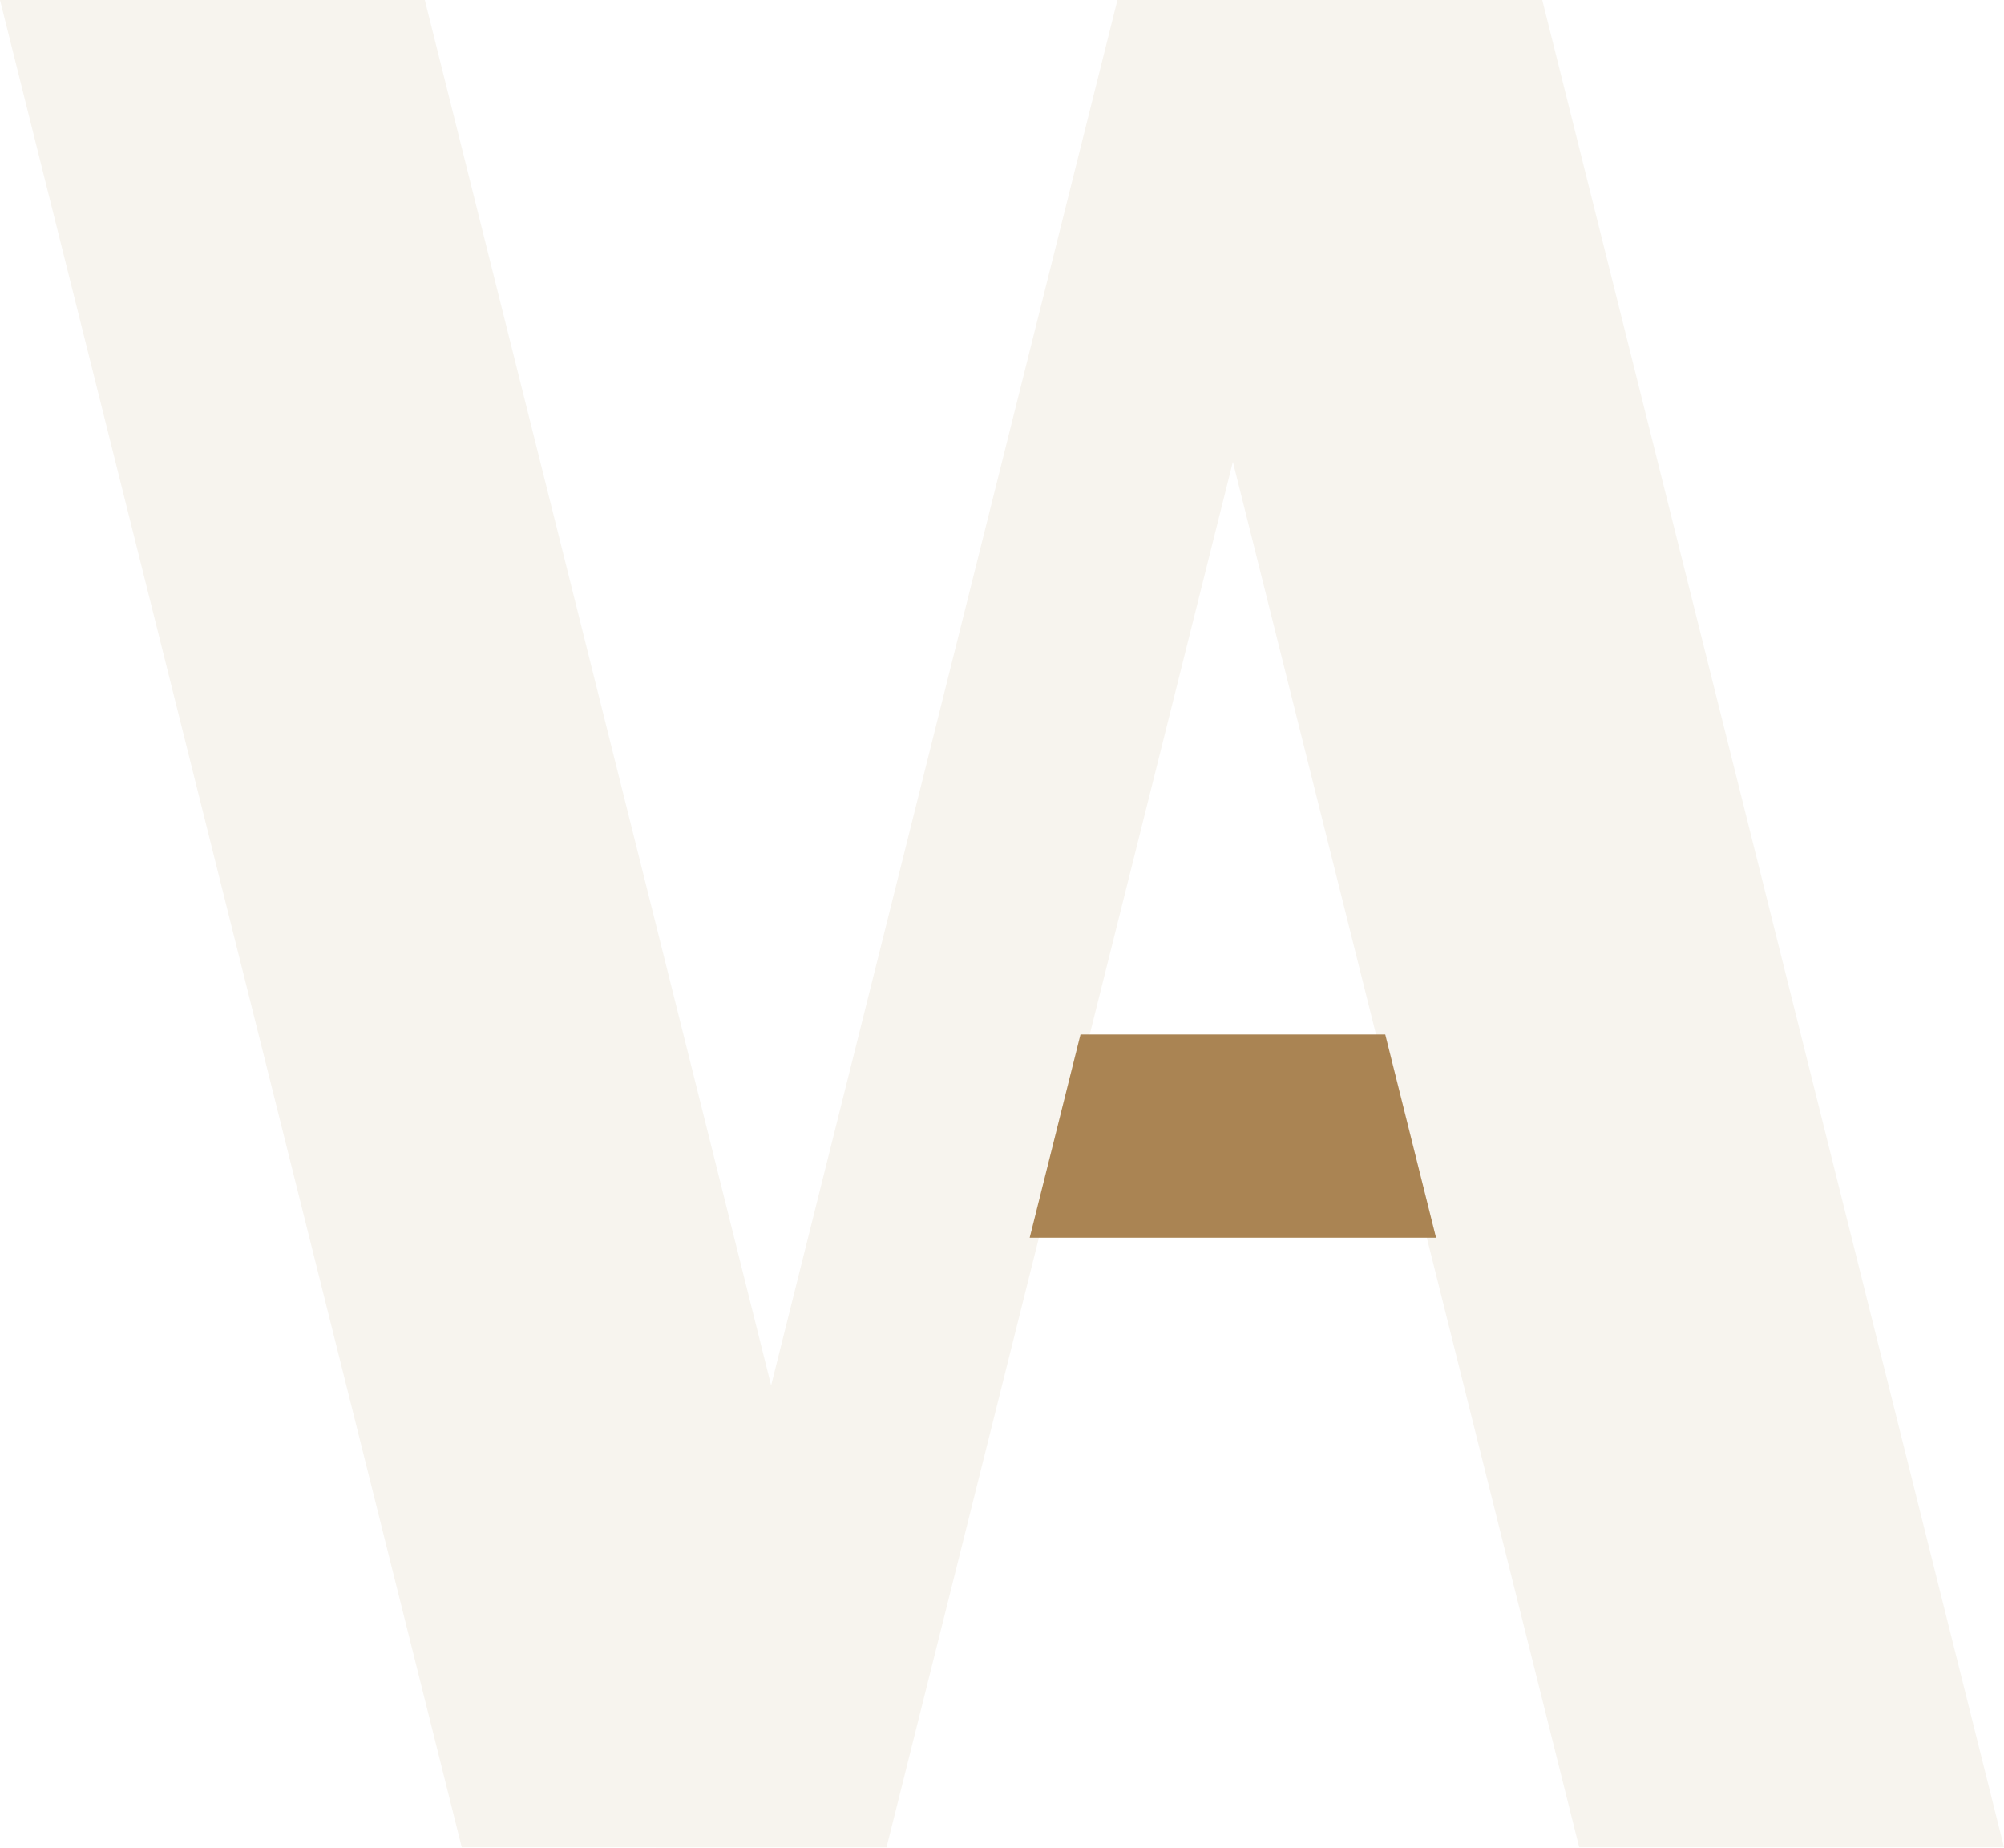
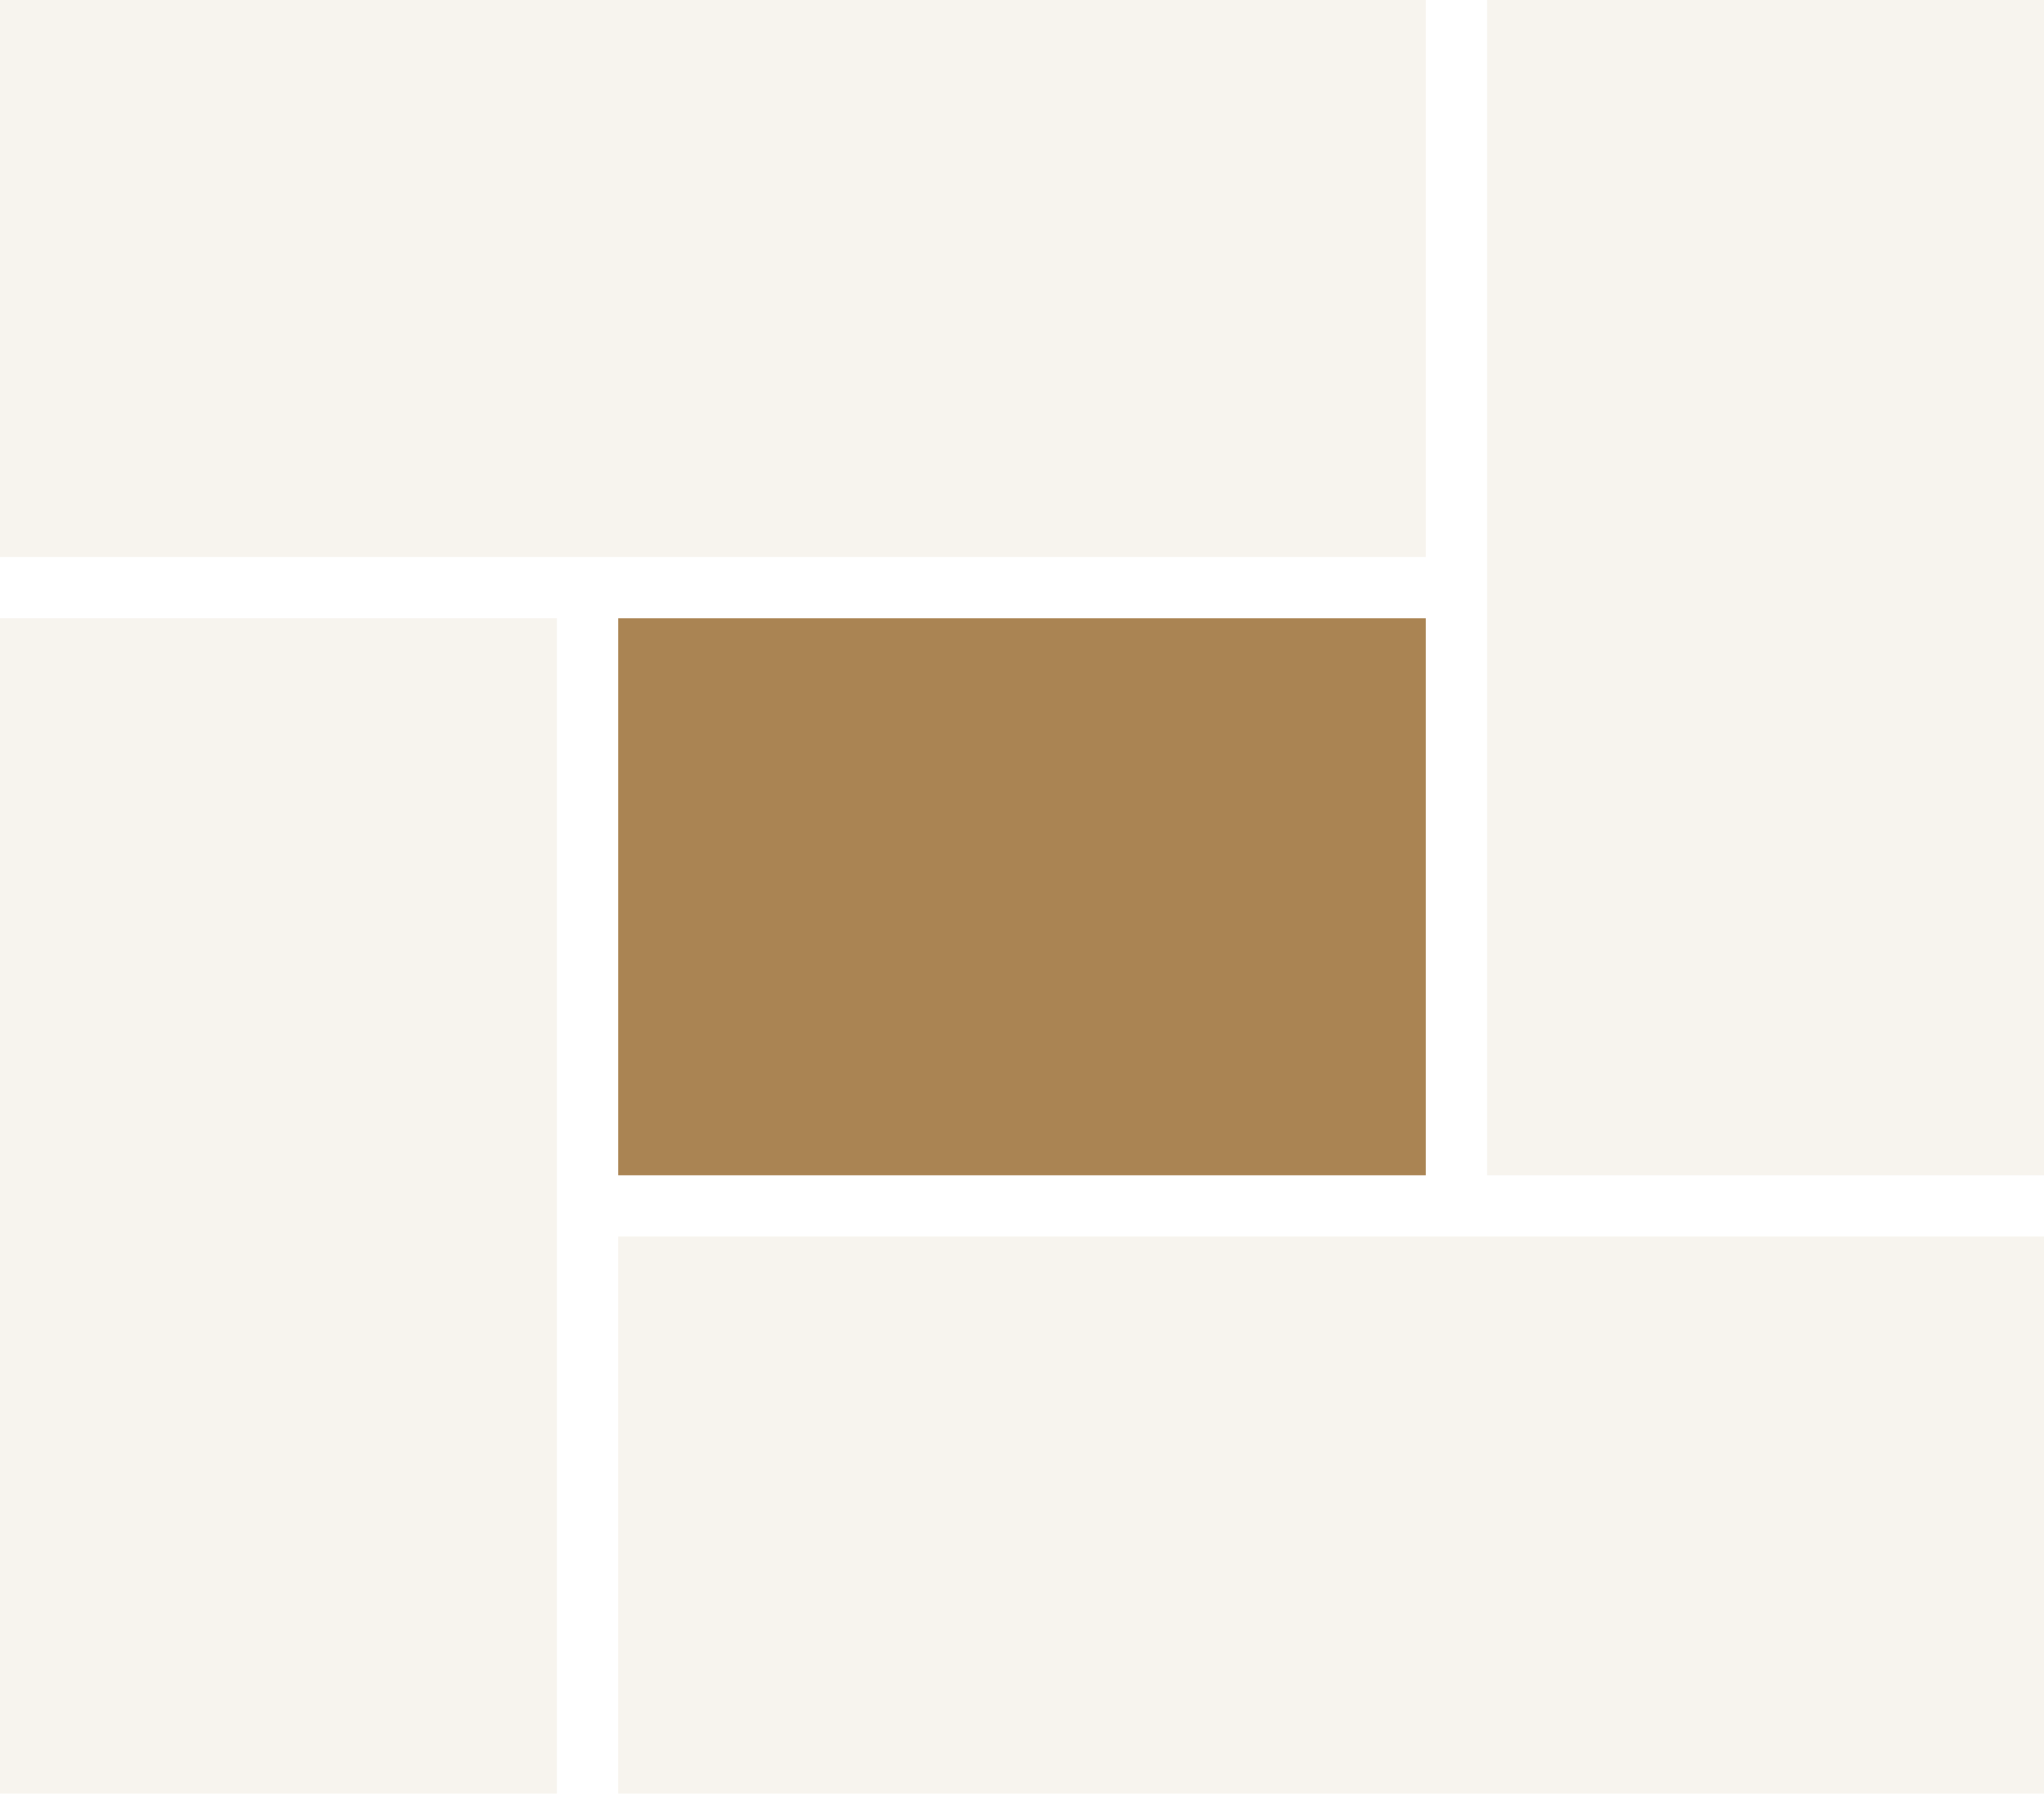
- <svg xmlns="http://www.w3.org/2000/svg" viewBox="0 0 108.5 100" role="img" aria-labelledby="t">
+ <svg xmlns="http://www.w3.org/2000/svg" viewBox="0 0 367 322" role="img" aria-labelledby="t">
  <g fill="#F7F4EE">
-     <path d="M0 0 L23 0 L48 100 L25 100 Z" />
-     <path d="M35.5 100 L48 100 L73 0 L60.5 0 Z" />
-     <path d="M60.5 0 L83.5 0 L108.5 100 L85.5 100 Z" />
+     <path d="M0 0 L256 0 L256 100 L0 100 Z" />
+     <path d="M267 0 L367 0 L367 211 L267 211 Z" />
+     <path d="M111 222 L367 222 L367 322 L111 322 Z" />
+     <path d="M0 111 L100 111 L100 322 L0 322 Z" />
  </g>
-   <path fill="#AA8453" d="M58.5 56 L75 56 L77.75 67 L55.75 67 Z" />
+   <path fill="#AA8453" d="M111 111 L256 111 L256 211 L111 211 Z" />
</svg>
